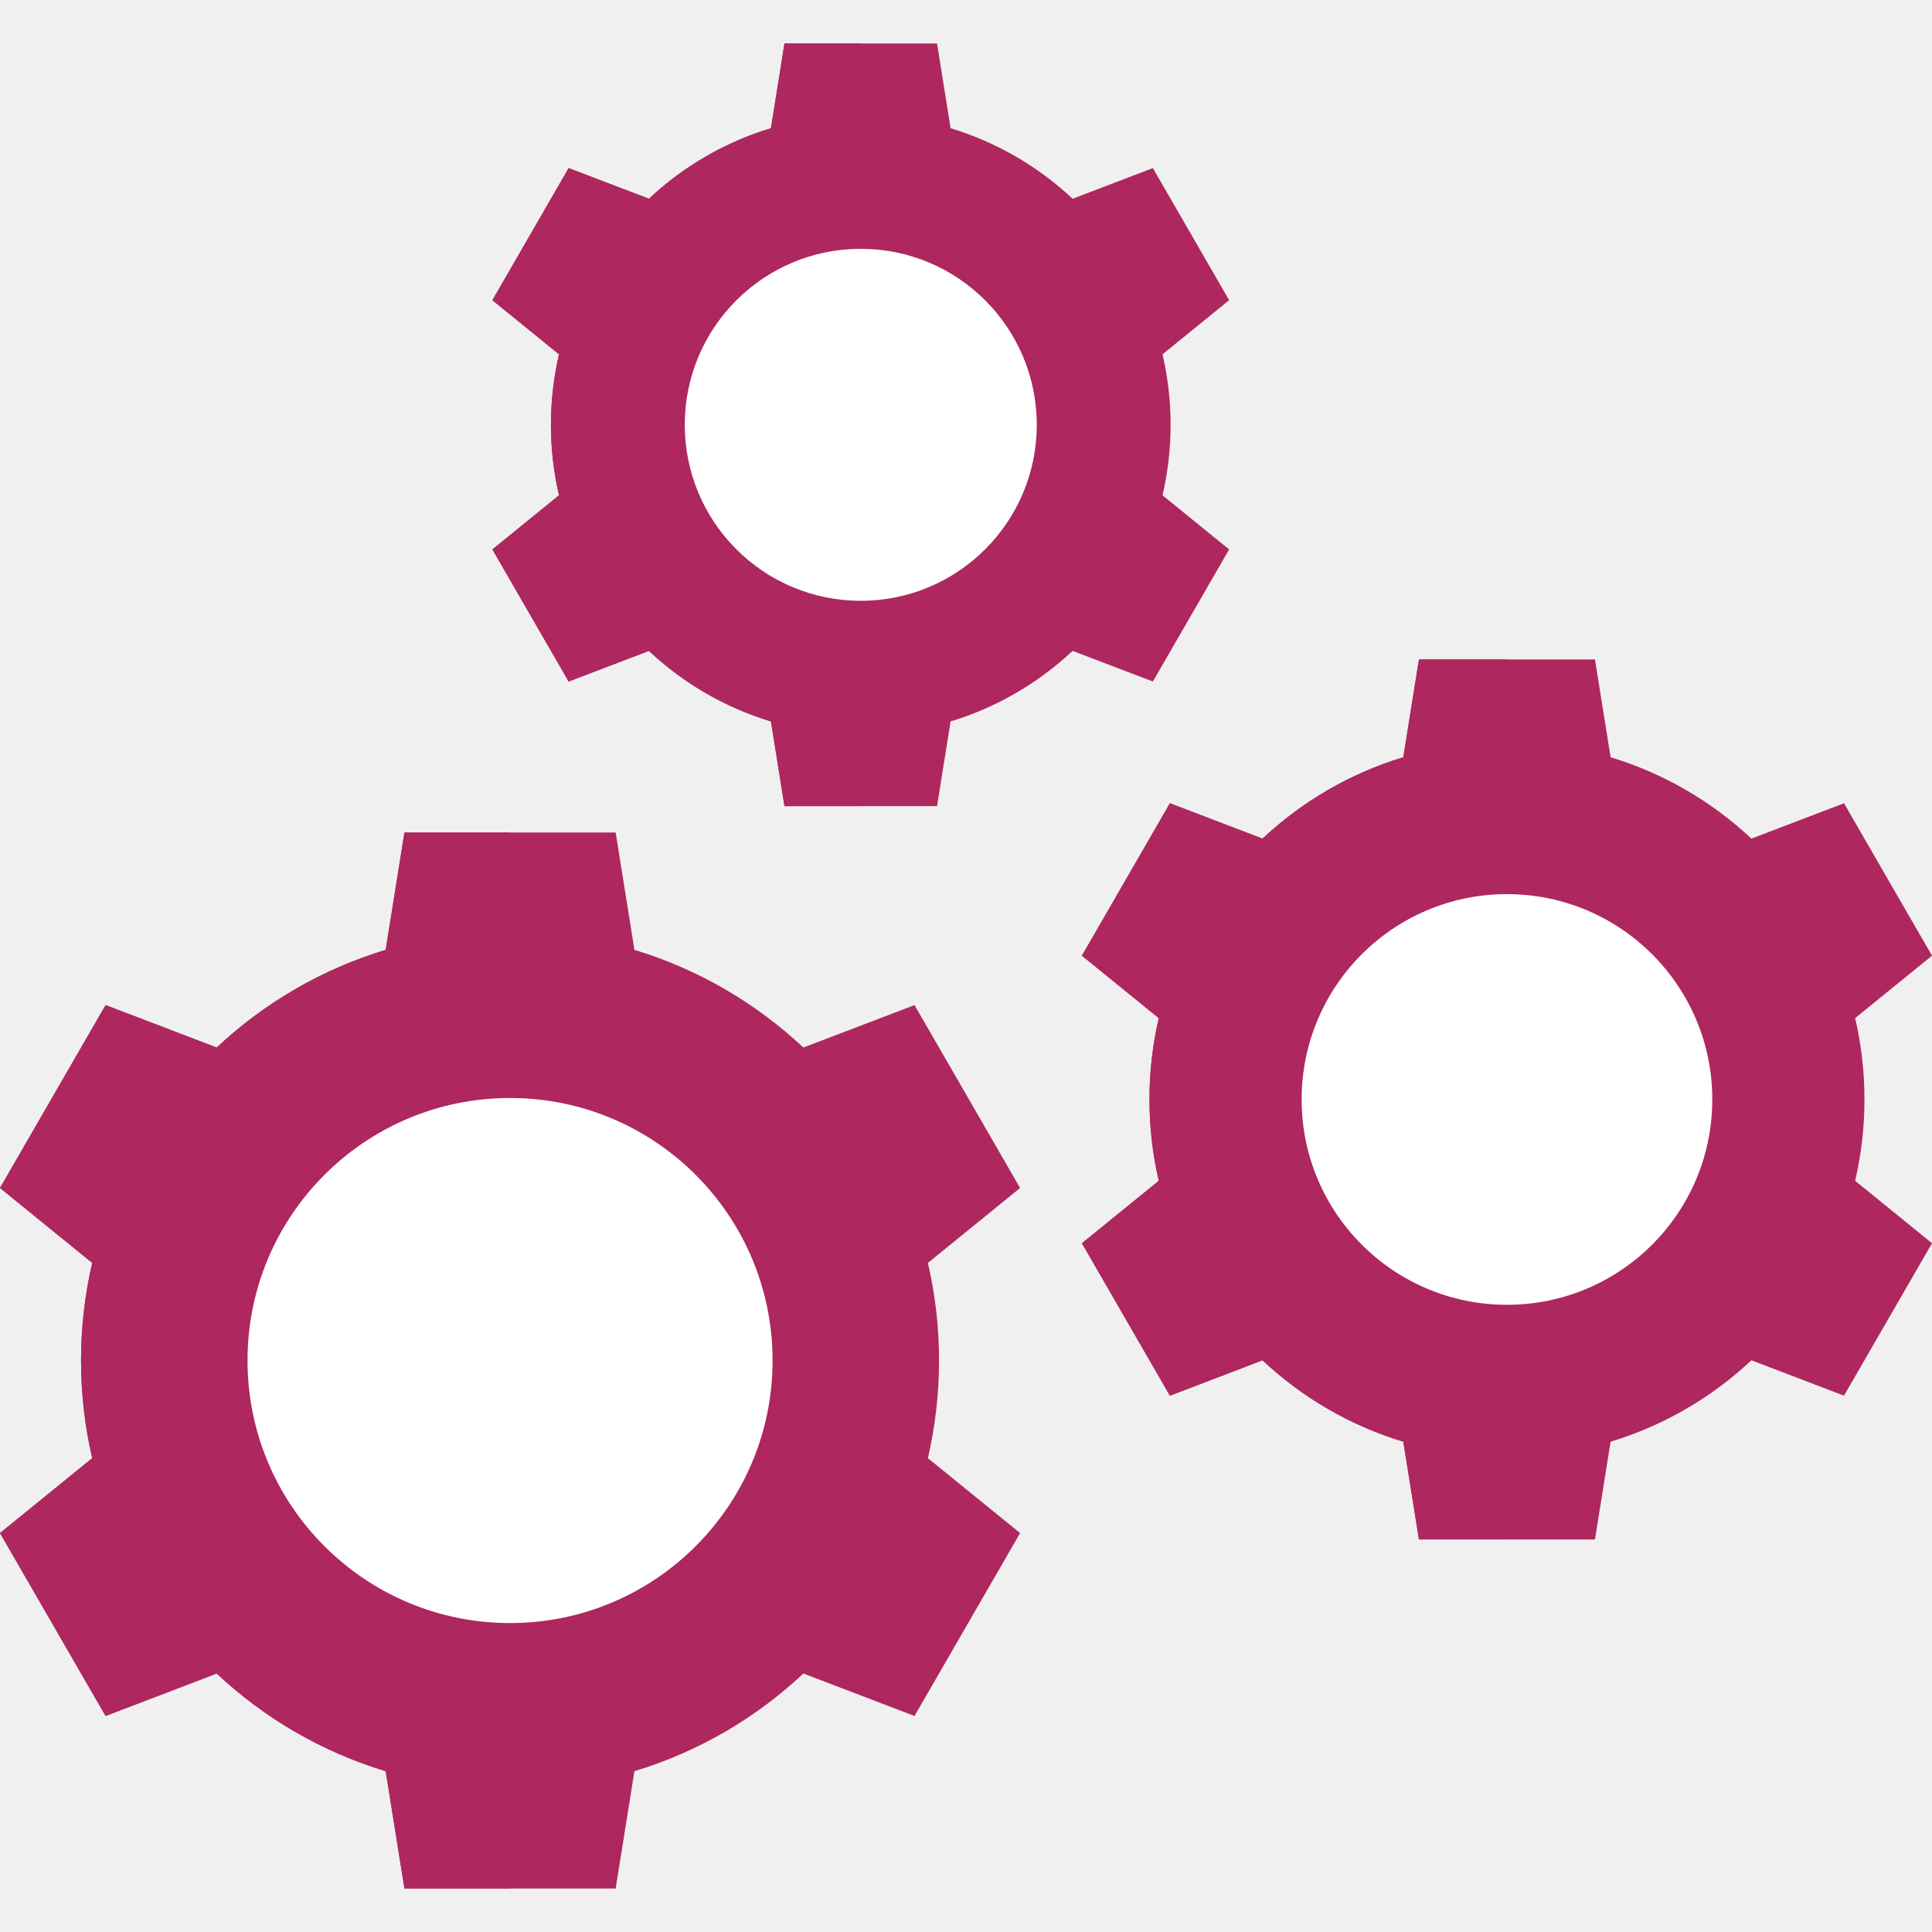
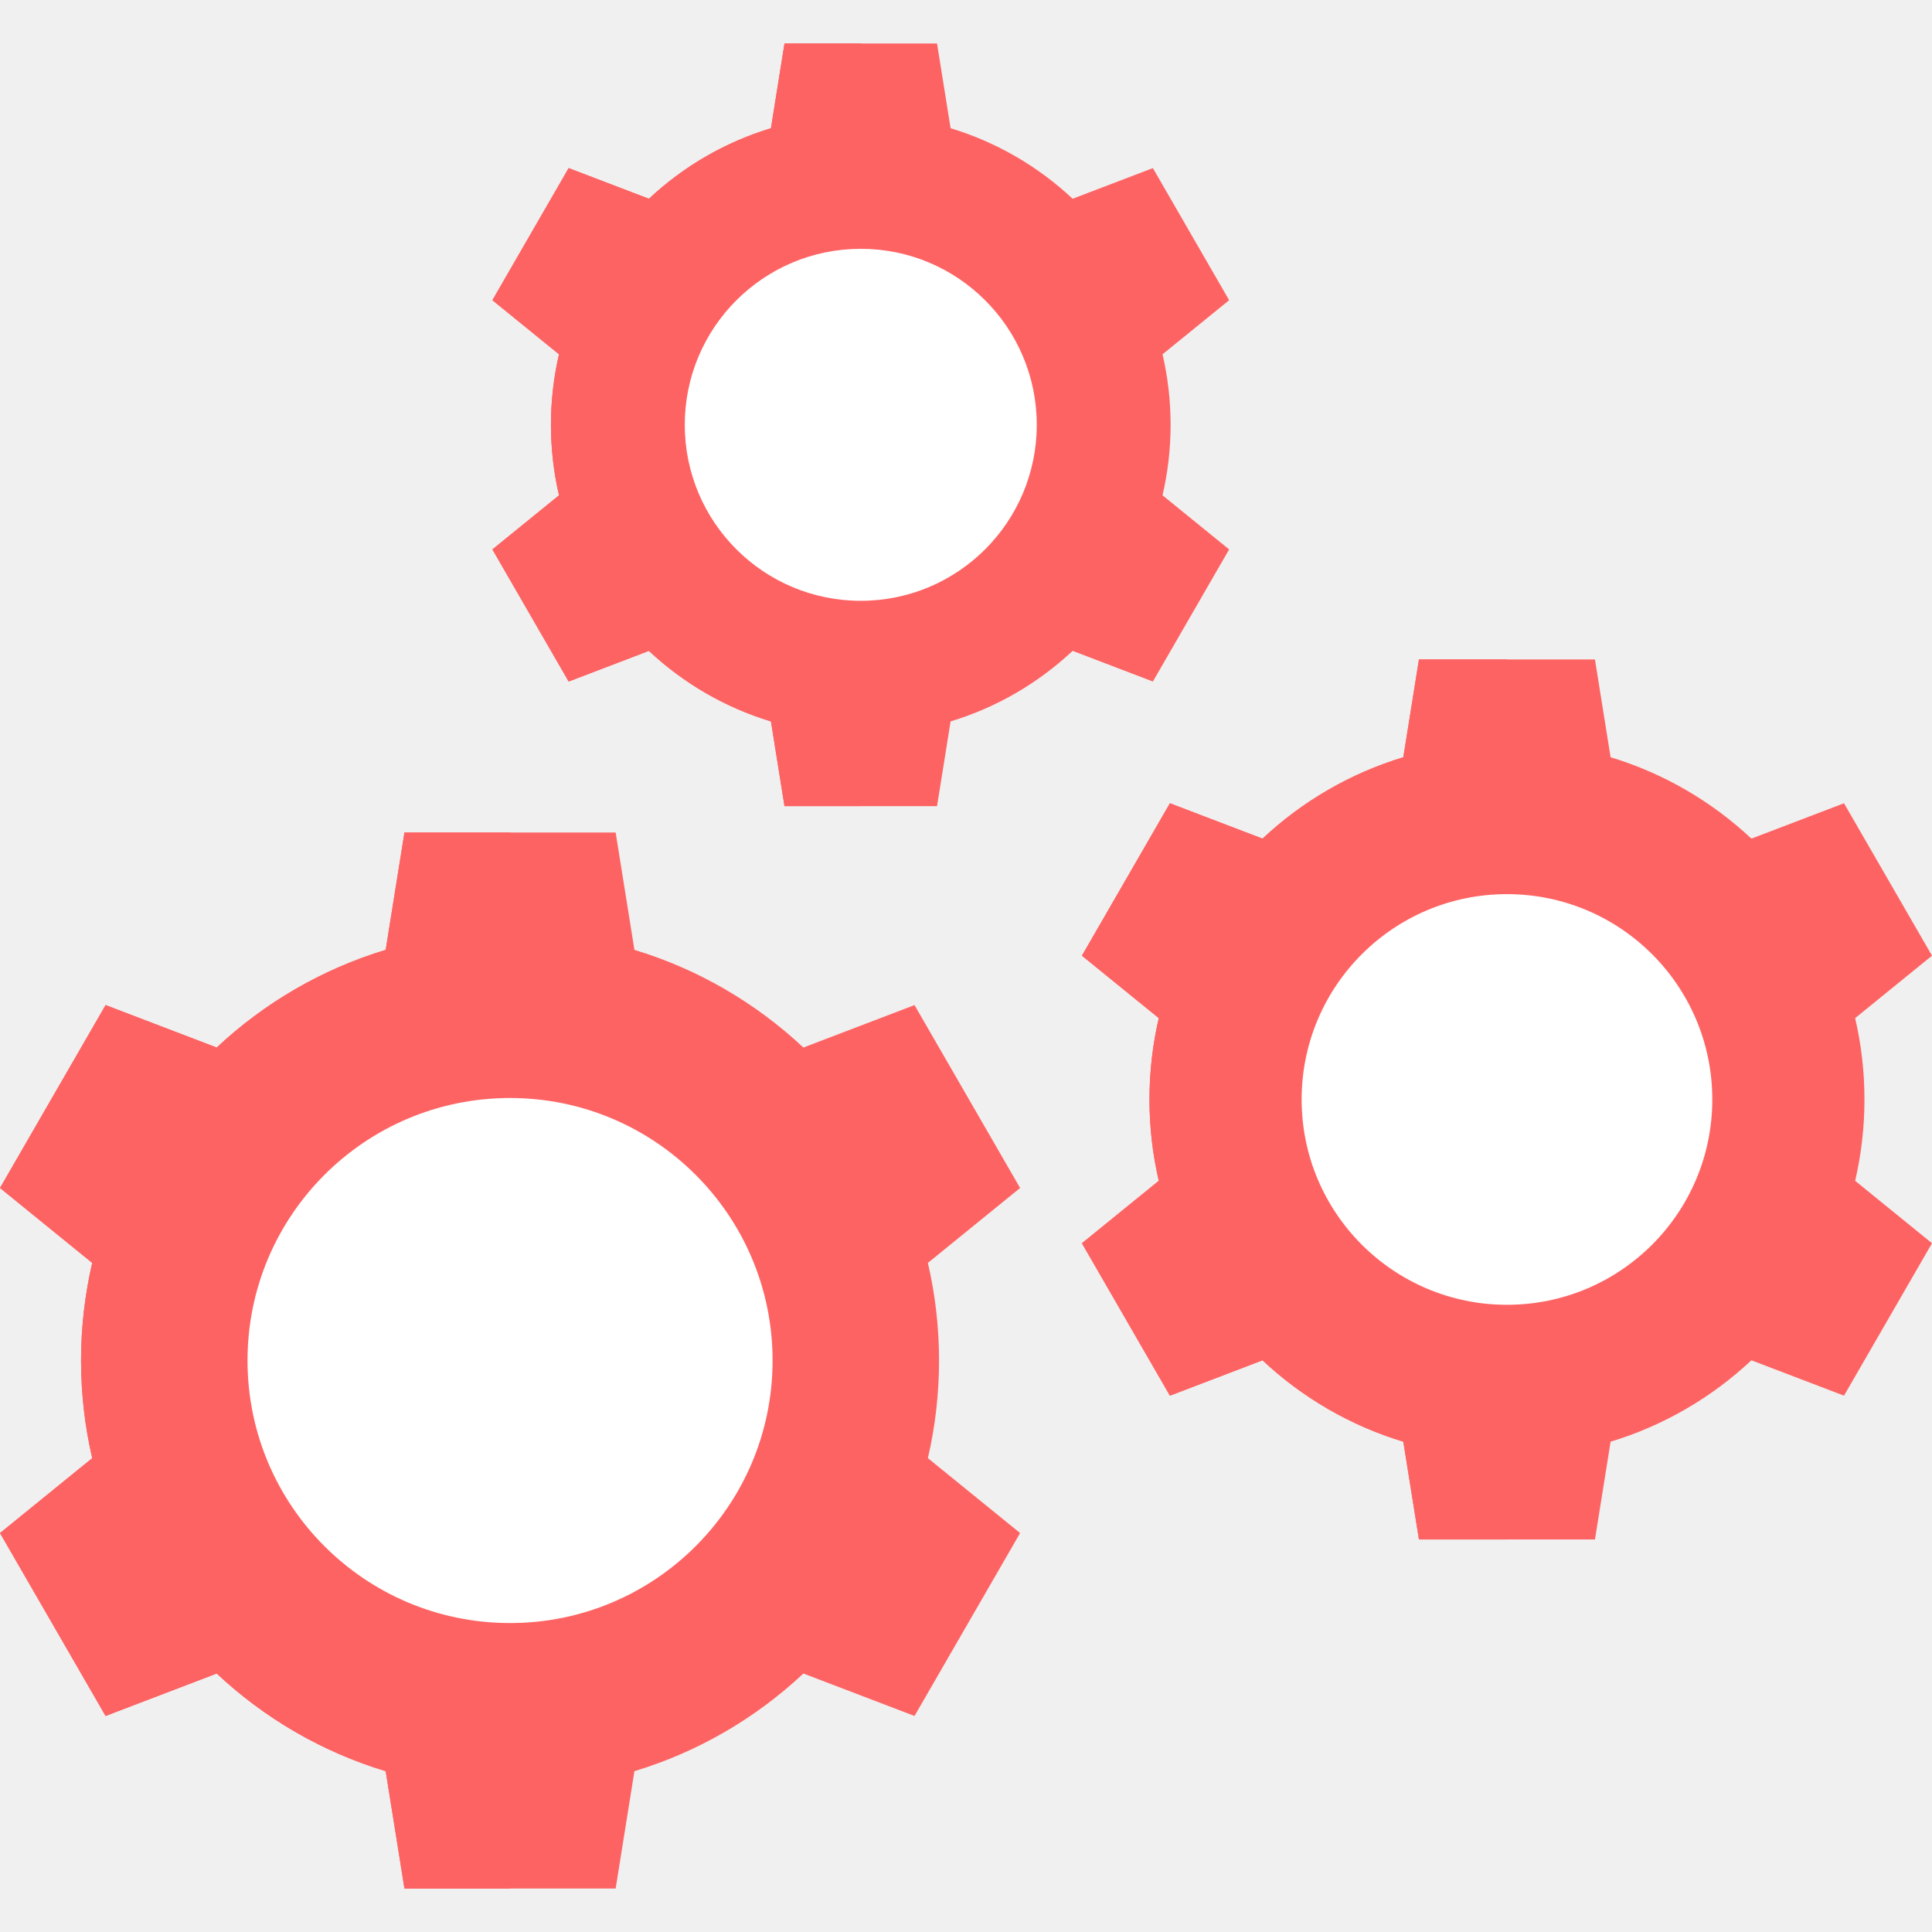
<svg xmlns="http://www.w3.org/2000/svg" height="800px" width="800px" version="1.1" id="Capa_1" viewBox="0 0 366.498 366.498" xml:space="preserve" fill="#000000">
  <g id="SVGRepo_bgCarrier" stroke-width="0" />
  <g id="SVGRepo_tracerCarrier" stroke-linecap="round" stroke-linejoin="round" />
  <g id="SVGRepo_iconCarrier">
    <g id="XMLID_1128_">
      <g id="XMLID_1129_">
-         <path id="XMLID_1130_" style="fill:#ae275f;" d="M222.061,80.586c0-4.603-0.53-9.078-1.53-13.374l12.635-10.265l-14.467-25.06 l-15.224,5.815c-6.504-6.097-14.394-10.73-23.149-13.379l-2.571-16.075h-28.937l-2.571,16.075 c-8.756,2.648-16.645,7.282-23.149,13.379l-15.222-5.815l-14.469,25.06l12.637,10.265c-1,4.296-1.53,8.771-1.53,13.374 c0,4.603,0.53,9.078,1.53,13.374l-12.637,10.265l14.469,25.06l15.222-5.815c6.504,6.097,14.394,10.732,23.149,13.38l2.571,16.074 h28.937l2.571-16.074c8.756-2.648,16.646-7.283,23.149-13.38l15.224,5.815l14.467-25.06L220.53,93.96 C221.53,89.664,222.061,85.188,222.061,80.586z" />
-         <path id="XMLID_1131_" style="fill:#ae275f;" d="M163.287,8.249h-14.47l-2.571,16.075c-8.756,2.648-16.645,7.282-23.149,13.379 l-15.222-5.815l-14.469,25.06l12.637,10.265c-1,4.296-1.53,8.771-1.53,13.374c0,4.603,0.53,9.078,1.53,13.374l-12.637,10.265 l14.469,25.06l15.222-5.815c6.504,6.097,14.394,10.732,23.149,13.38l2.571,16.074h14.47V8.249z" />
+         <path id="XMLID_1130_" style="fill:#fe6363;" d="M222.061,80.586c0-4.603-0.53-9.078-1.53-13.374l12.635-10.265l-14.467-25.06 l-15.224,5.815c-6.504-6.097-14.394-10.73-23.149-13.379l-2.571-16.075h-28.937l-2.571,16.075 c-8.756,2.648-16.645,7.282-23.149,13.379l-15.222-5.815l-14.469,25.06l12.637,10.265c-1,4.296-1.53,8.771-1.53,13.374 c0,4.603,0.53,9.078,1.53,13.374l-12.637,10.265l14.469,25.06l15.222-5.815c6.504,6.097,14.394,10.732,23.149,13.38l2.571,16.074 h28.937l2.571-16.074c8.756-2.648,16.646-7.283,23.149-13.38l15.224,5.815l14.467-25.06L220.53,93.96 C221.53,89.664,222.061,85.188,222.061,80.586z" />
+         <path id="XMLID_1131_" style="fill:#fe6363;" d="M163.287,8.249h-14.47l-2.571,16.075c-8.756,2.648-16.645,7.282-23.149,13.379 l-15.222-5.815l-14.469,25.06l12.637,10.265c-1,4.296-1.53,8.771-1.53,13.374c0,4.603,0.53,9.078,1.53,13.374l-12.637,10.265 l14.469,25.06l15.222-5.815c6.504,6.097,14.394,10.732,23.149,13.38l2.571,16.074h14.47V8.249z" />
      </g>
      <g id="XMLID_1132_">
        <g id="XMLID_1133_">
-           <path id="XMLID_1134_" style="fill:#ae275f;" d="M353.685,208.567c0-5.311-0.611-10.475-1.765-15.432l14.578-11.844 l-16.693-28.916l-17.564,6.711c-7.506-7.035-16.608-12.381-26.712-15.438l-2.967-18.548h-33.389l-2.967,18.548 c-10.101,3.057-19.206,8.402-26.709,15.438l-17.564-6.711l-16.695,28.916l14.58,11.844c-1.154,4.957-1.765,10.121-1.765,15.432 c0,5.31,0.61,10.475,1.765,15.431l-14.58,11.845l16.695,28.915l17.564-6.71c7.503,7.035,16.608,12.383,26.709,15.438 l2.967,18.548h33.389l2.967-18.548c10.104-3.055,19.206-8.402,26.712-15.438l17.564,6.71l16.693-28.915l-14.578-11.845 C353.073,219.042,353.685,213.877,353.685,208.567z" />
-           <path id="XMLID_1135_" style="fill:#ae275f;" d="M285.868,125.102h-16.695l-2.967,18.548 c-10.101,3.057-19.206,8.402-26.709,15.438l-17.564-6.711l-16.695,28.916l14.58,11.844c-1.154,4.957-1.765,10.121-1.765,15.432 c0,5.31,0.61,10.475,1.765,15.431l-14.58,11.845l16.695,28.915l17.564-6.71c7.503,7.035,16.608,12.383,26.709,15.438 l2.967,18.548h16.695V125.102z" />
+           <path id="XMLID_1134_" style="fill:#fe6363;" d="M353.685,208.567c0-5.311-0.611-10.475-1.765-15.432l14.578-11.844 l-16.693-28.916l-17.564,6.711c-7.506-7.035-16.608-12.381-26.712-15.438l-2.967-18.548h-33.389l-2.967,18.548 c-10.101,3.057-19.206,8.402-26.709,15.438l-17.564-6.711l-16.695,28.916l14.58,11.844c-1.154,4.957-1.765,10.121-1.765,15.432 c0,5.31,0.61,10.475,1.765,15.431l-14.58,11.845l16.695,28.915l17.564-6.71c7.503,7.035,16.608,12.383,26.709,15.438 l2.967,18.548h33.389l2.967-18.548c10.104-3.055,19.206-8.402,26.712-15.438l17.564,6.71l16.693-28.915l-14.578-11.845 C353.073,219.042,353.685,213.877,353.685,208.567z" />
+           <path id="XMLID_1135_" style="fill:#fe6363;" d="M285.868,125.102h-16.695l-2.967,18.548 c-10.101,3.057-19.206,8.402-26.709,15.438l-17.564-6.711l-16.695,28.916l14.58,11.844c-1.154,4.957-1.765,10.121-1.765,15.432 c0,5.31,0.61,10.475,1.765,15.431l-14.58,11.845l16.695,28.915l17.564-6.71c7.503,7.035,16.608,12.383,26.709,15.438 l2.967,18.548h16.695V125.102z" />
        </g>
        <circle id="XMLID_1136_" style="fill:#FFFFFF;" cx="285.869" cy="208.567" r="38.951" />
      </g>
      <g id="XMLID_1137_">
        <g id="XMLID_1138_">
-           <path id="XMLID_1139_" style="fill:#ae275f;" d="M178.135,258.09c0-6.37-0.732-12.568-2.117-18.518l17.495-14.213l-20.032-34.697 l-21.079,8.053c-9.005-8.443-19.93-14.859-32.052-18.526l-3.561-22.258H76.724l-3.561,22.258 c-12.122,3.667-23.049,10.083-32.054,18.526l-21.077-8.053L0,225.359l17.495,14.213c-1.384,5.949-2.119,12.147-2.119,18.518 c0,6.371,0.735,12.569,2.119,18.519L0,290.821l20.032,34.696l21.077-8.053c9.005,8.443,19.932,14.862,32.054,18.526l3.561,22.258 h40.065l3.561-22.258c12.122-3.664,23.047-10.083,32.052-18.526l21.079,8.053l20.032-34.696l-17.495-14.213 C177.402,270.659,178.135,264.461,178.135,258.09z" />
-           <path id="XMLID_1140_" style="fill:#ae275f;" d="M96.756,157.931H76.724l-3.561,22.258 c-12.122,3.667-23.049,10.083-32.054,18.526l-21.077-8.053L0,225.359l17.495,14.213c-1.384,5.949-2.119,12.147-2.119,18.518 c0,6.371,0.735,12.569,2.119,18.519L0,290.821l20.032,34.696l21.077-8.053c9.005,8.443,19.932,14.862,32.054,18.526l3.561,22.258 h20.032V157.931z" />
+           <path id="XMLID_1139_" style="fill:#fe6363;" d="M178.135,258.09c0-6.37-0.732-12.568-2.117-18.518l17.495-14.213l-20.032-34.697 l-21.079,8.053c-9.005-8.443-19.93-14.859-32.052-18.526l-3.561-22.258H76.724l-3.561,22.258 c-12.122,3.667-23.049,10.083-32.054,18.526l-21.077-8.053L0,225.359l17.495,14.213c-1.384,5.949-2.119,12.147-2.119,18.518 c0,6.371,0.735,12.569,2.119,18.519L0,290.821l20.032,34.696l21.077-8.053c9.005,8.443,19.932,14.862,32.054,18.526l3.561,22.258 h40.065l3.561-22.258c12.122-3.664,23.047-10.083,32.052-18.526l21.079,8.053l20.032-34.696l-17.495-14.213 C177.402,270.659,178.135,264.461,178.135,258.09z" />
+           <path id="XMLID_1140_" style="fill:#fe6363;" d="M96.756,157.931H76.724l-3.561,22.258 c-12.122,3.667-23.049,10.083-32.054,18.526l-21.077-8.053L0,225.359l17.495,14.213c-1.384,5.949-2.119,12.147-2.119,18.518 c0,6.371,0.735,12.569,2.119,18.519L0,290.821l20.032,34.696l21.077-8.053c9.005,8.443,19.932,14.862,32.054,18.526l3.561,22.258 h20.032V157.931z" />
        </g>
        <circle id="XMLID_1141_" style="fill:#FFFFFF;" cx="96.756" cy="258.09" r="49.802" />
      </g>
      <circle id="XMLID_1142_" style="fill:#FFFFFF;" cx="163.286" cy="80.586" r="33.386" />
    </g>
  </g>
</svg>
